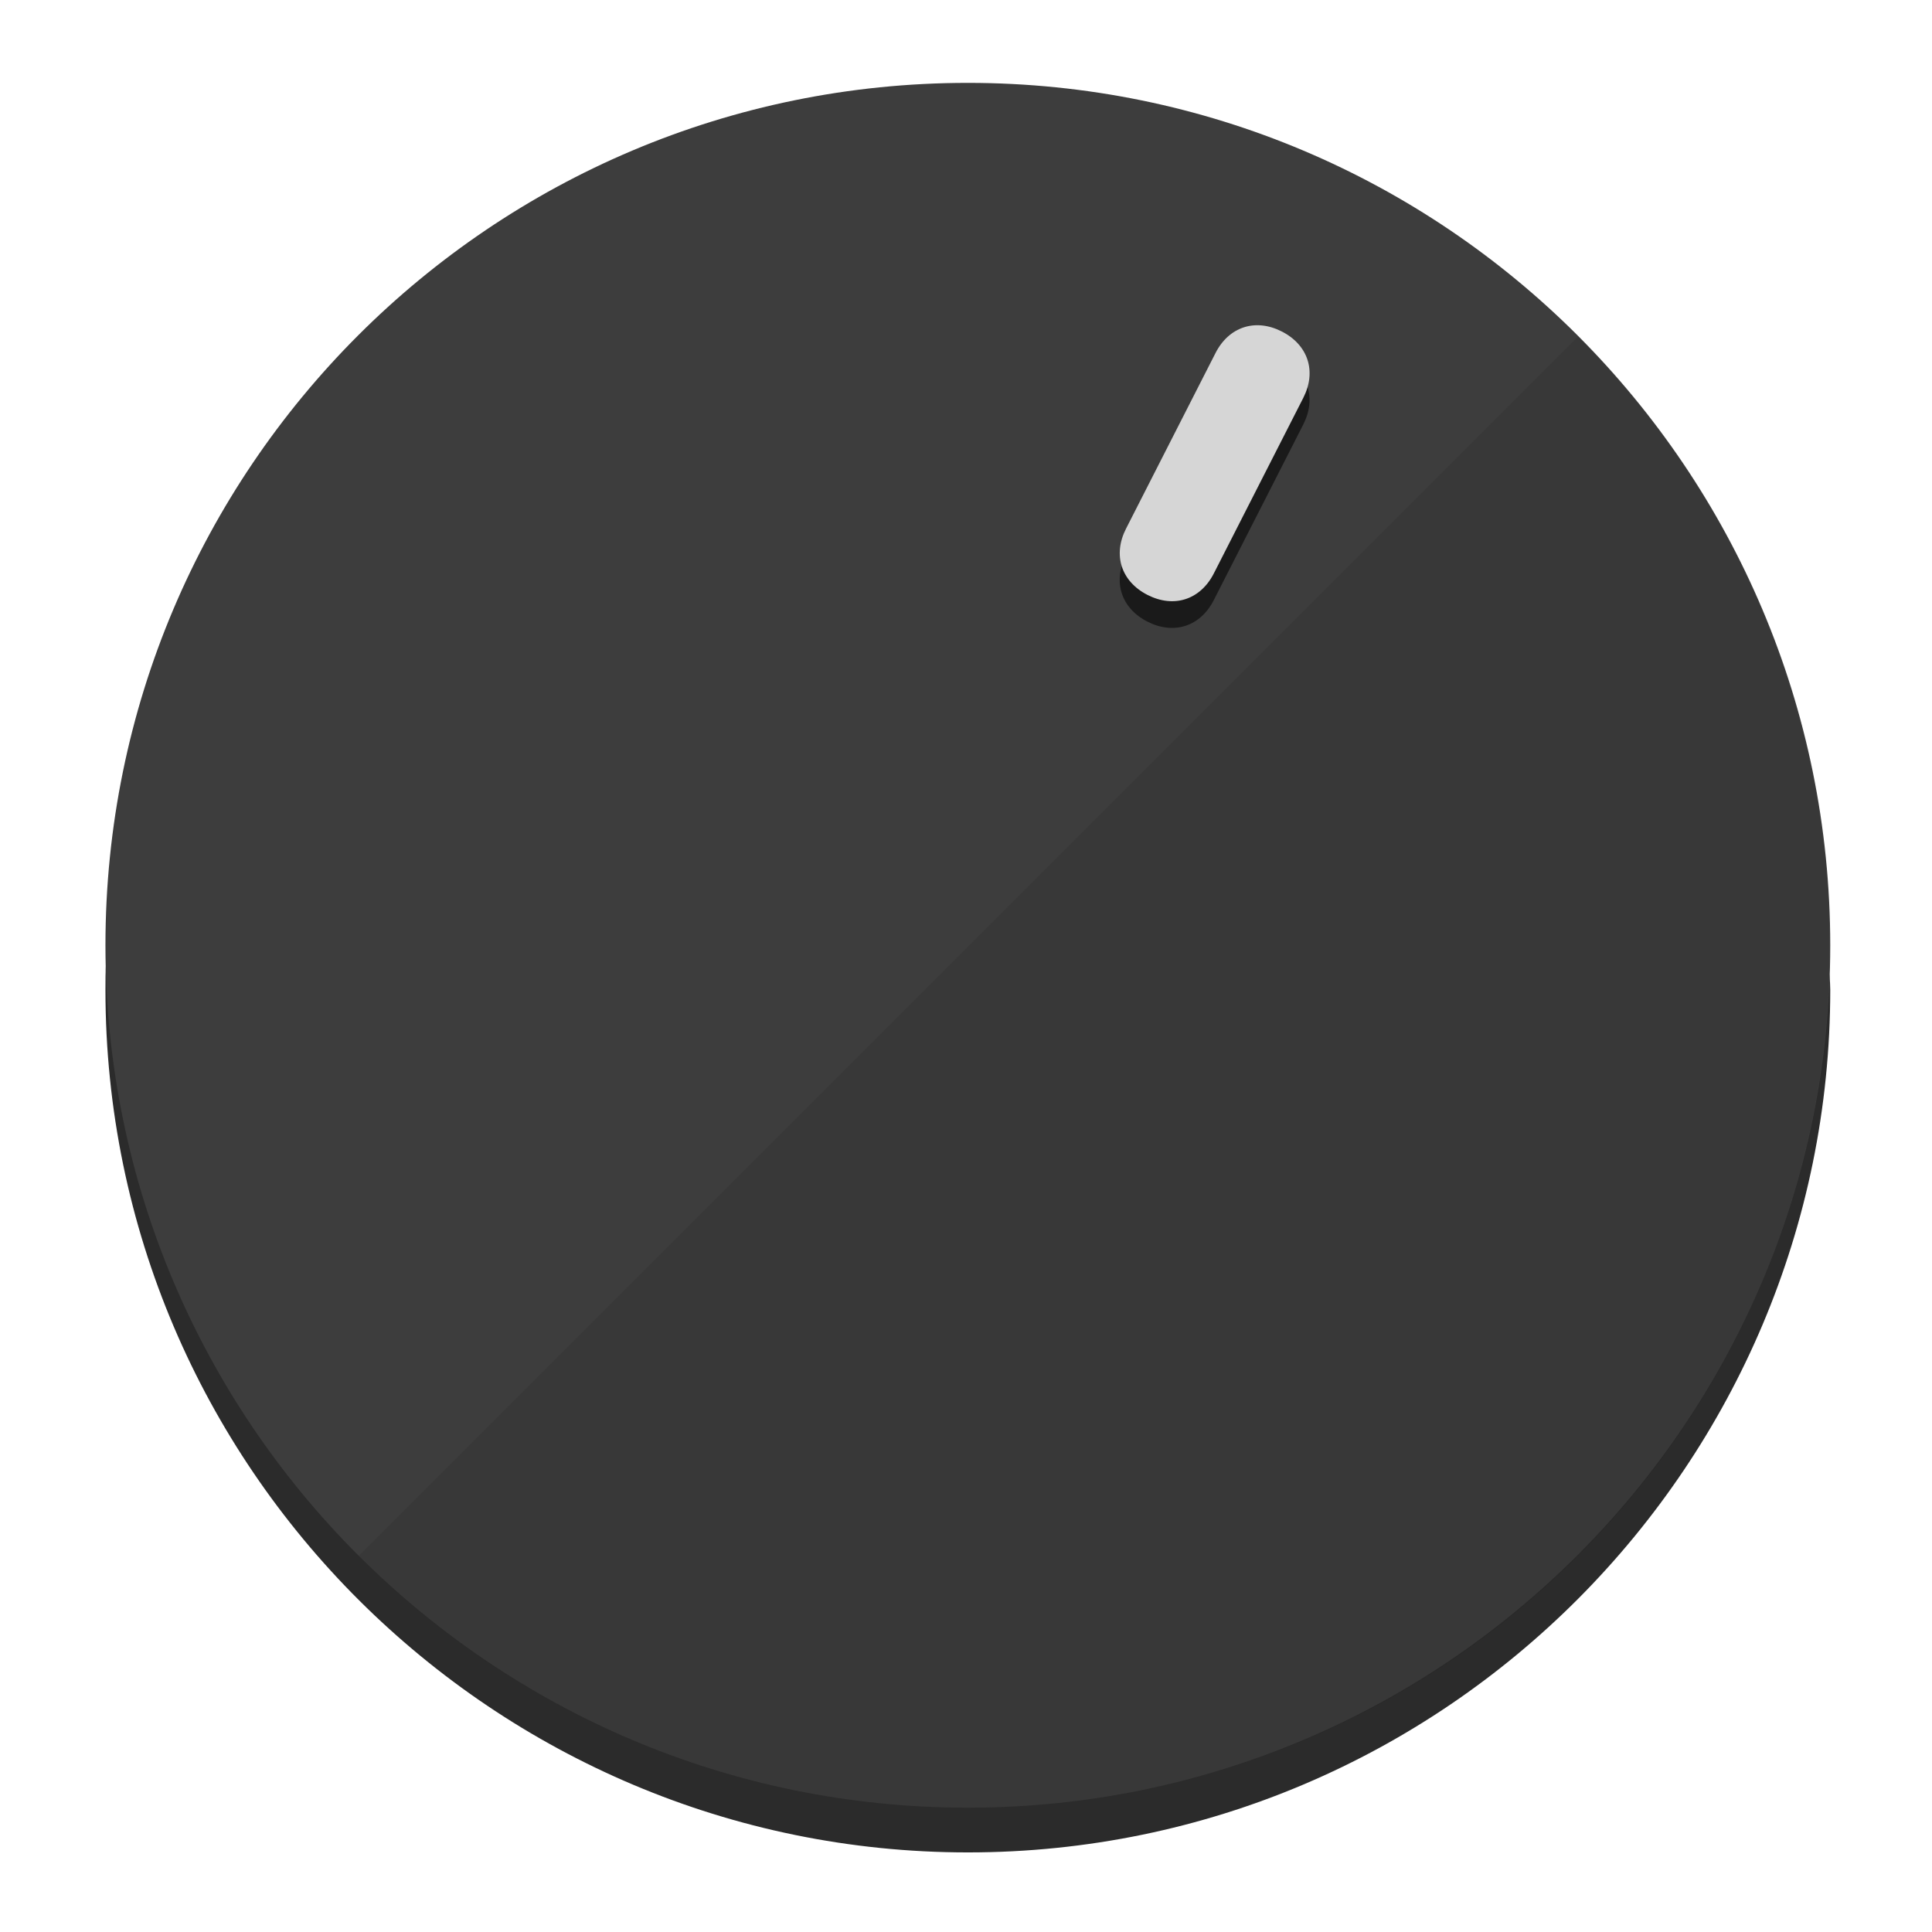
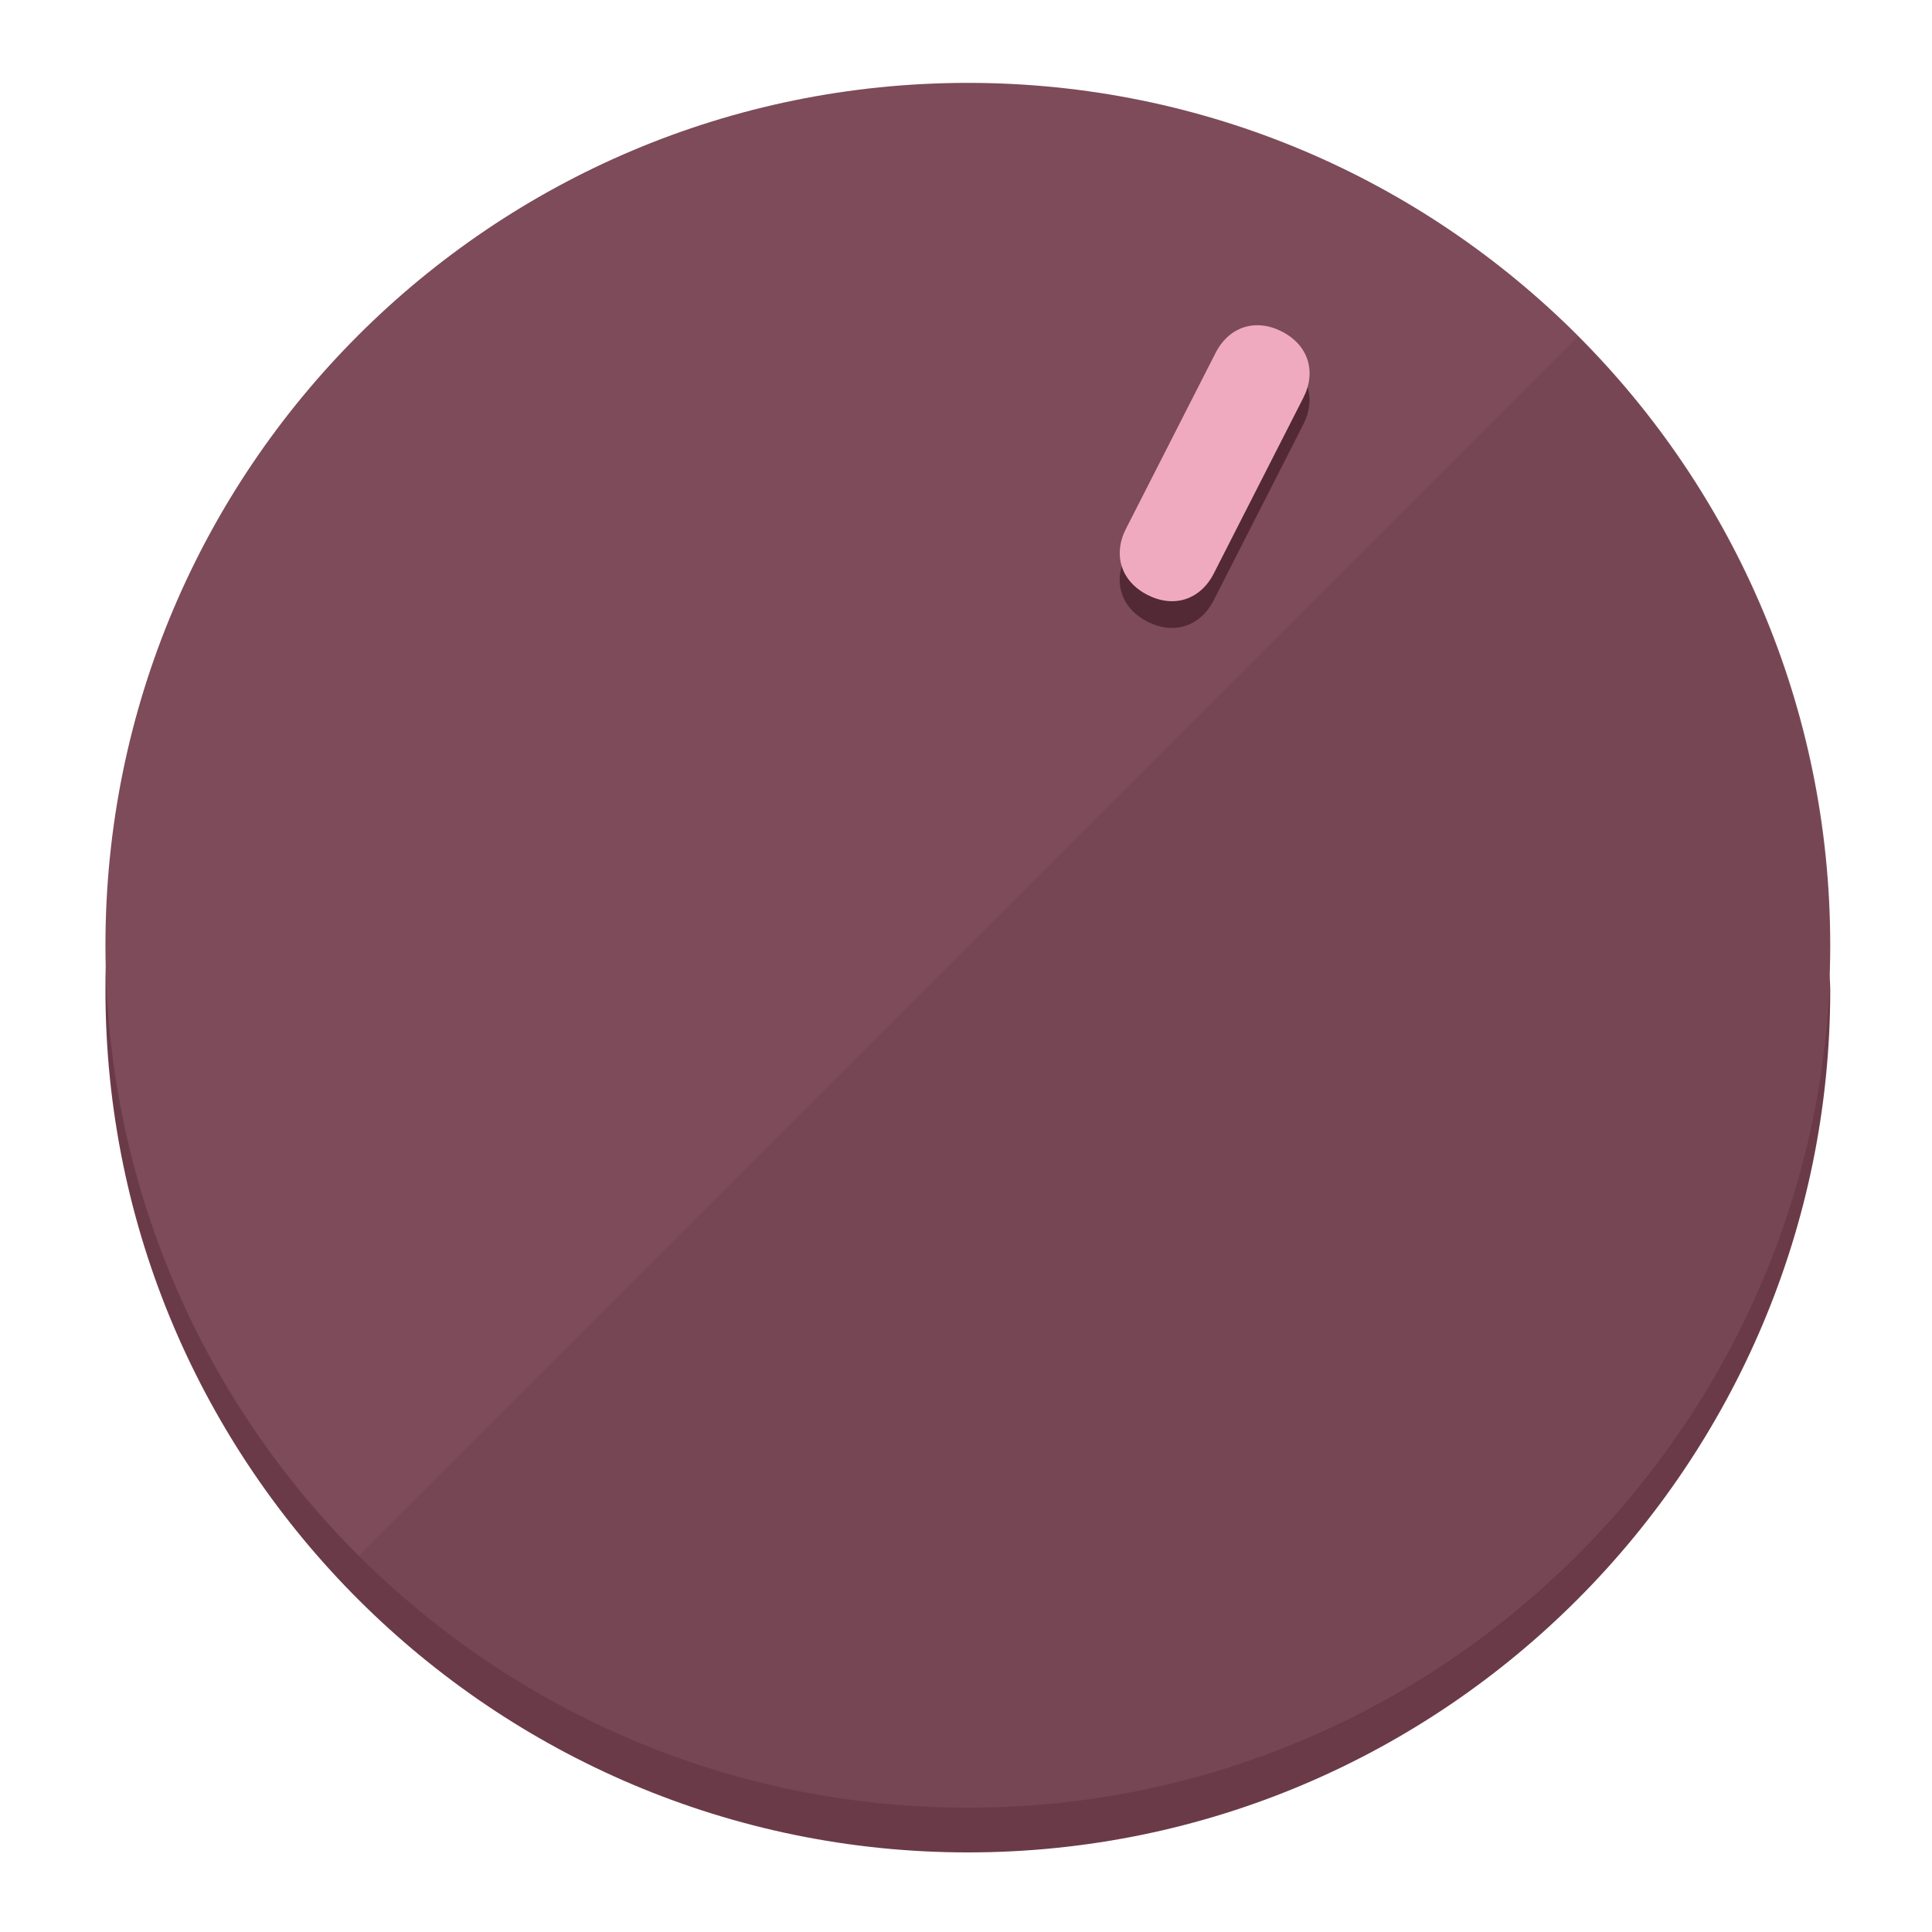
<svg xmlns="http://www.w3.org/2000/svg" height="120px" width="120px" version="1.1" id="Layer_1" viewBox="0 0 496.8 496.8" xml:space="preserve">
  <defs id="defs23" />
  <g id="g3158">
-     <path style="display:inline;fill:#2B2B2B;fill-opacity:1;stroke-width:1.584" d="m 248.875,445.92 c 116.582,0 212.89,-91.238 220.493,-205.286 0,5.069 1.267,8.87 1.267,13.939 0,121.651 -98.842,221.76 -221.76,221.76 -121.651,0 -221.76,-98.842 -221.76,-221.76 0,-5.069 0,-8.87 1.267,-13.939 7.603,114.048 103.91,205.286 220.493,205.286 z" id="path8" />
-     <circle style="display:inline;fill:#3D3D3D;fill-opacity:1;stroke-width:1.584" cx="248.875" cy="243.071" r="221.76" id="circle12" />
-     <path style="display:inline;fill:#1A1A1A;fill-opacity:0.154;stroke-width:1.587" d="m 405.744,86.606 c 86.308,86.308 86.308,227.193 0,313.5 -86.308,86.308 -227.193,86.308 -313.5,0" id="path14" />
+     <path style="display:inline;fill:#6B3A48;fill-opacity:1;stroke-width:1.584" d="m 248.875,445.92 c 116.582,0 212.89,-91.238 220.493,-205.286 0,5.069 1.267,8.87 1.267,13.939 0,121.651 -98.842,221.76 -221.76,221.76 -121.651,0 -221.76,-98.842 -221.76,-221.76 0,-5.069 0,-8.87 1.267,-13.939 7.603,114.048 103.91,205.286 220.493,205.286 z" id="path8" />
+     <circle style="display:inline;fill:#7D4B5A;fill-opacity:1;stroke-width:1.584" cx="248.875" cy="243.071" r="221.76" id="circle12" />
+     <path style="display:inline;fill:#522935;fill-opacity:0.154;stroke-width:1.587" d="m 405.744,86.606 c 86.308,86.308 86.308,227.193 0,313.5 -86.308,86.308 -227.193,86.308 -313.5,0" id="path14" />
  </g>
  <g id="g3198">
    <circle style="display:none;fill:#000000;fill-opacity:0;stroke-width:1.584" cx="331.97" cy="104.232" r="221.76" id="circle12-3" transform="rotate(27)" />
-     <path style="display:inline;fill:#1A1A1A;fill-opacity:1;stroke-width:1.584" d="m 312.114,154.319 c -3.452,6.774 -10.269,8.99 -17.044,5.538 v 0 c -6.775,-3.452 -8.99,-10.269 -5.538,-17.044 l 23.012,-45.163 c 3.452,-6.774 10.269,-8.99 17.044,-5.538 v 0 c 6.774,3.452 8.99,10.269 5.538,17.044 z" id="path3789" />
-     <path style="display:inline;fill:#D6D6D6;stroke-width:1.584" d="m 312.13,147.448 c -3.452,6.775 -10.269,8.99 -17.044,5.538 v 0 c -6.774,-3.452 -8.99,-10.269 -5.538,-17.044 l 23.012,-45.163 c 3.452,-6.775 10.269,-8.99 17.044,-5.538 v 0 c 6.775,3.452 8.99,10.269 5.538,17.044 z" id="path915" />
+     <path style="display:inline;fill:#522935;fill-opacity:1;stroke-width:1.584" d="m 312.114,154.319 c -3.452,6.774 -10.269,8.99 -17.044,5.538 v 0 c -6.775,-3.452 -8.99,-10.269 -5.538,-17.044 l 23.012,-45.163 c 3.452,-6.774 10.269,-8.99 17.044,-5.538 v 0 c 6.774,3.452 8.99,10.269 5.538,17.044 z" id="path3789" />
+     <path style="display:inline;fill:#F0AABF;stroke-width:1.584" d="m 312.13,147.448 c -3.452,6.775 -10.269,8.99 -17.044,5.538 v 0 c -6.774,-3.452 -8.99,-10.269 -5.538,-17.044 l 23.012,-45.163 c 3.452,-6.775 10.269,-8.99 17.044,-5.538 v 0 c 6.775,3.452 8.99,10.269 5.538,17.044 z" id="path915" />
  </g>
</svg>
